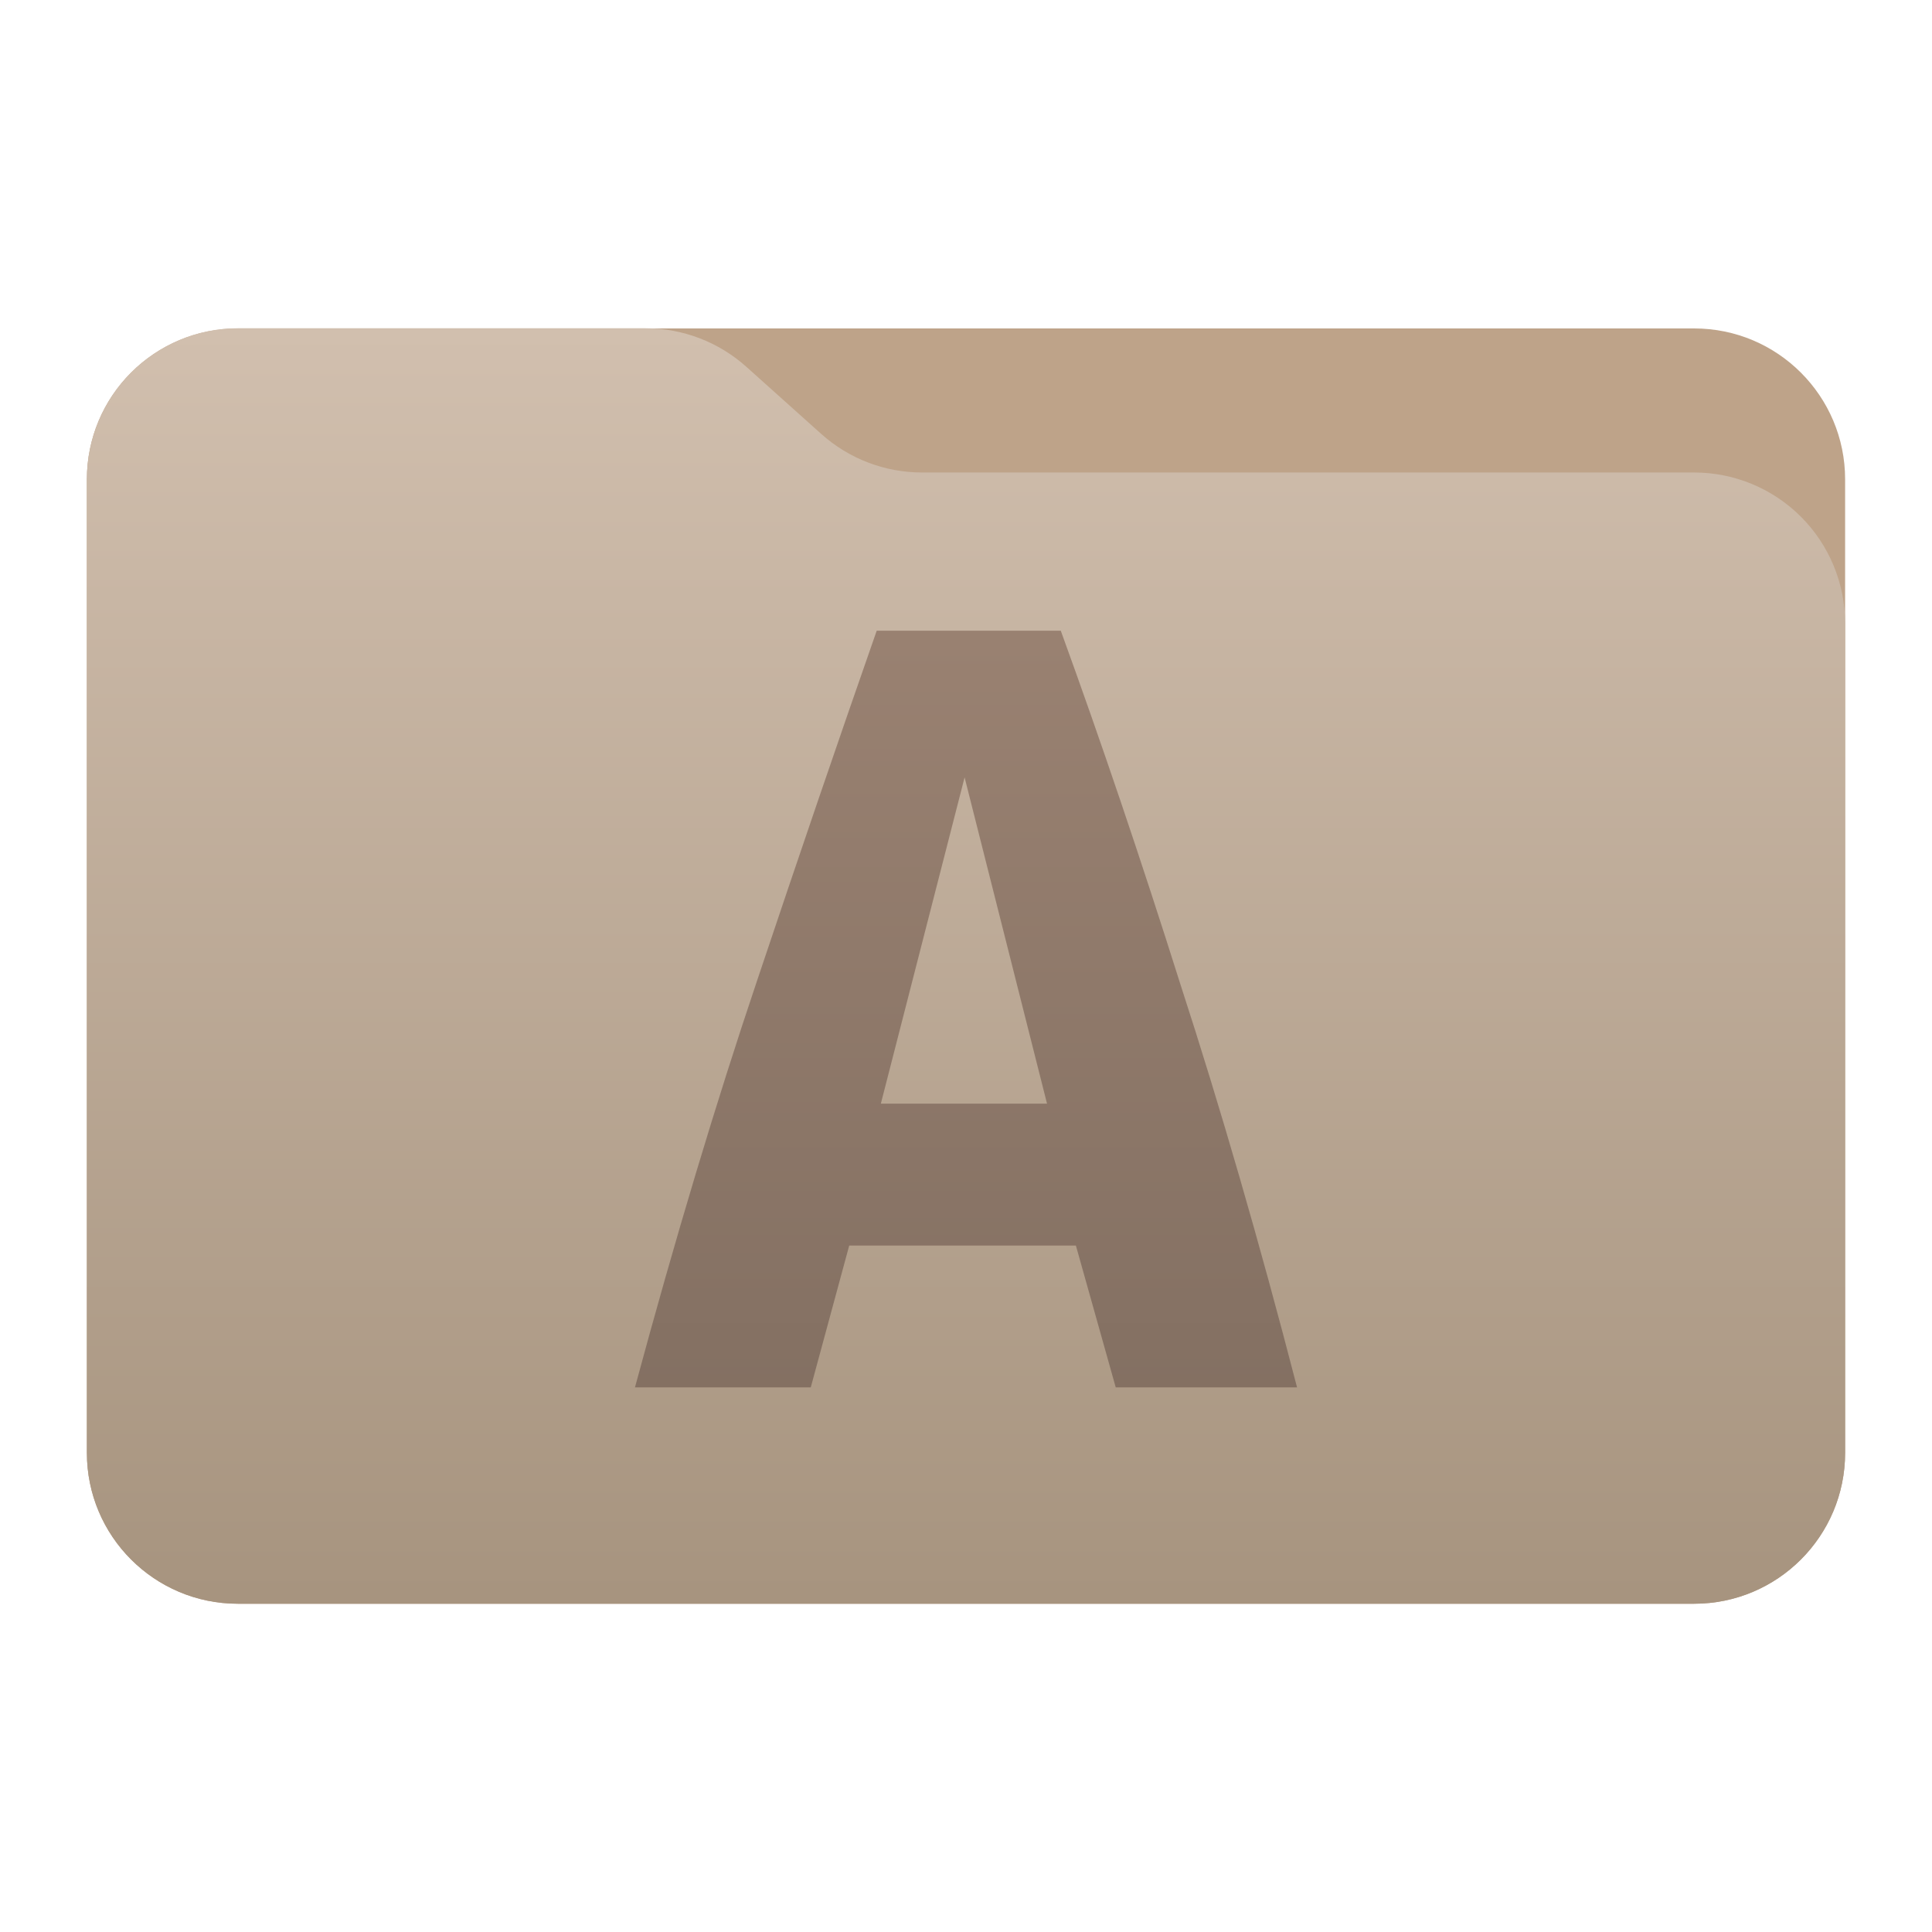
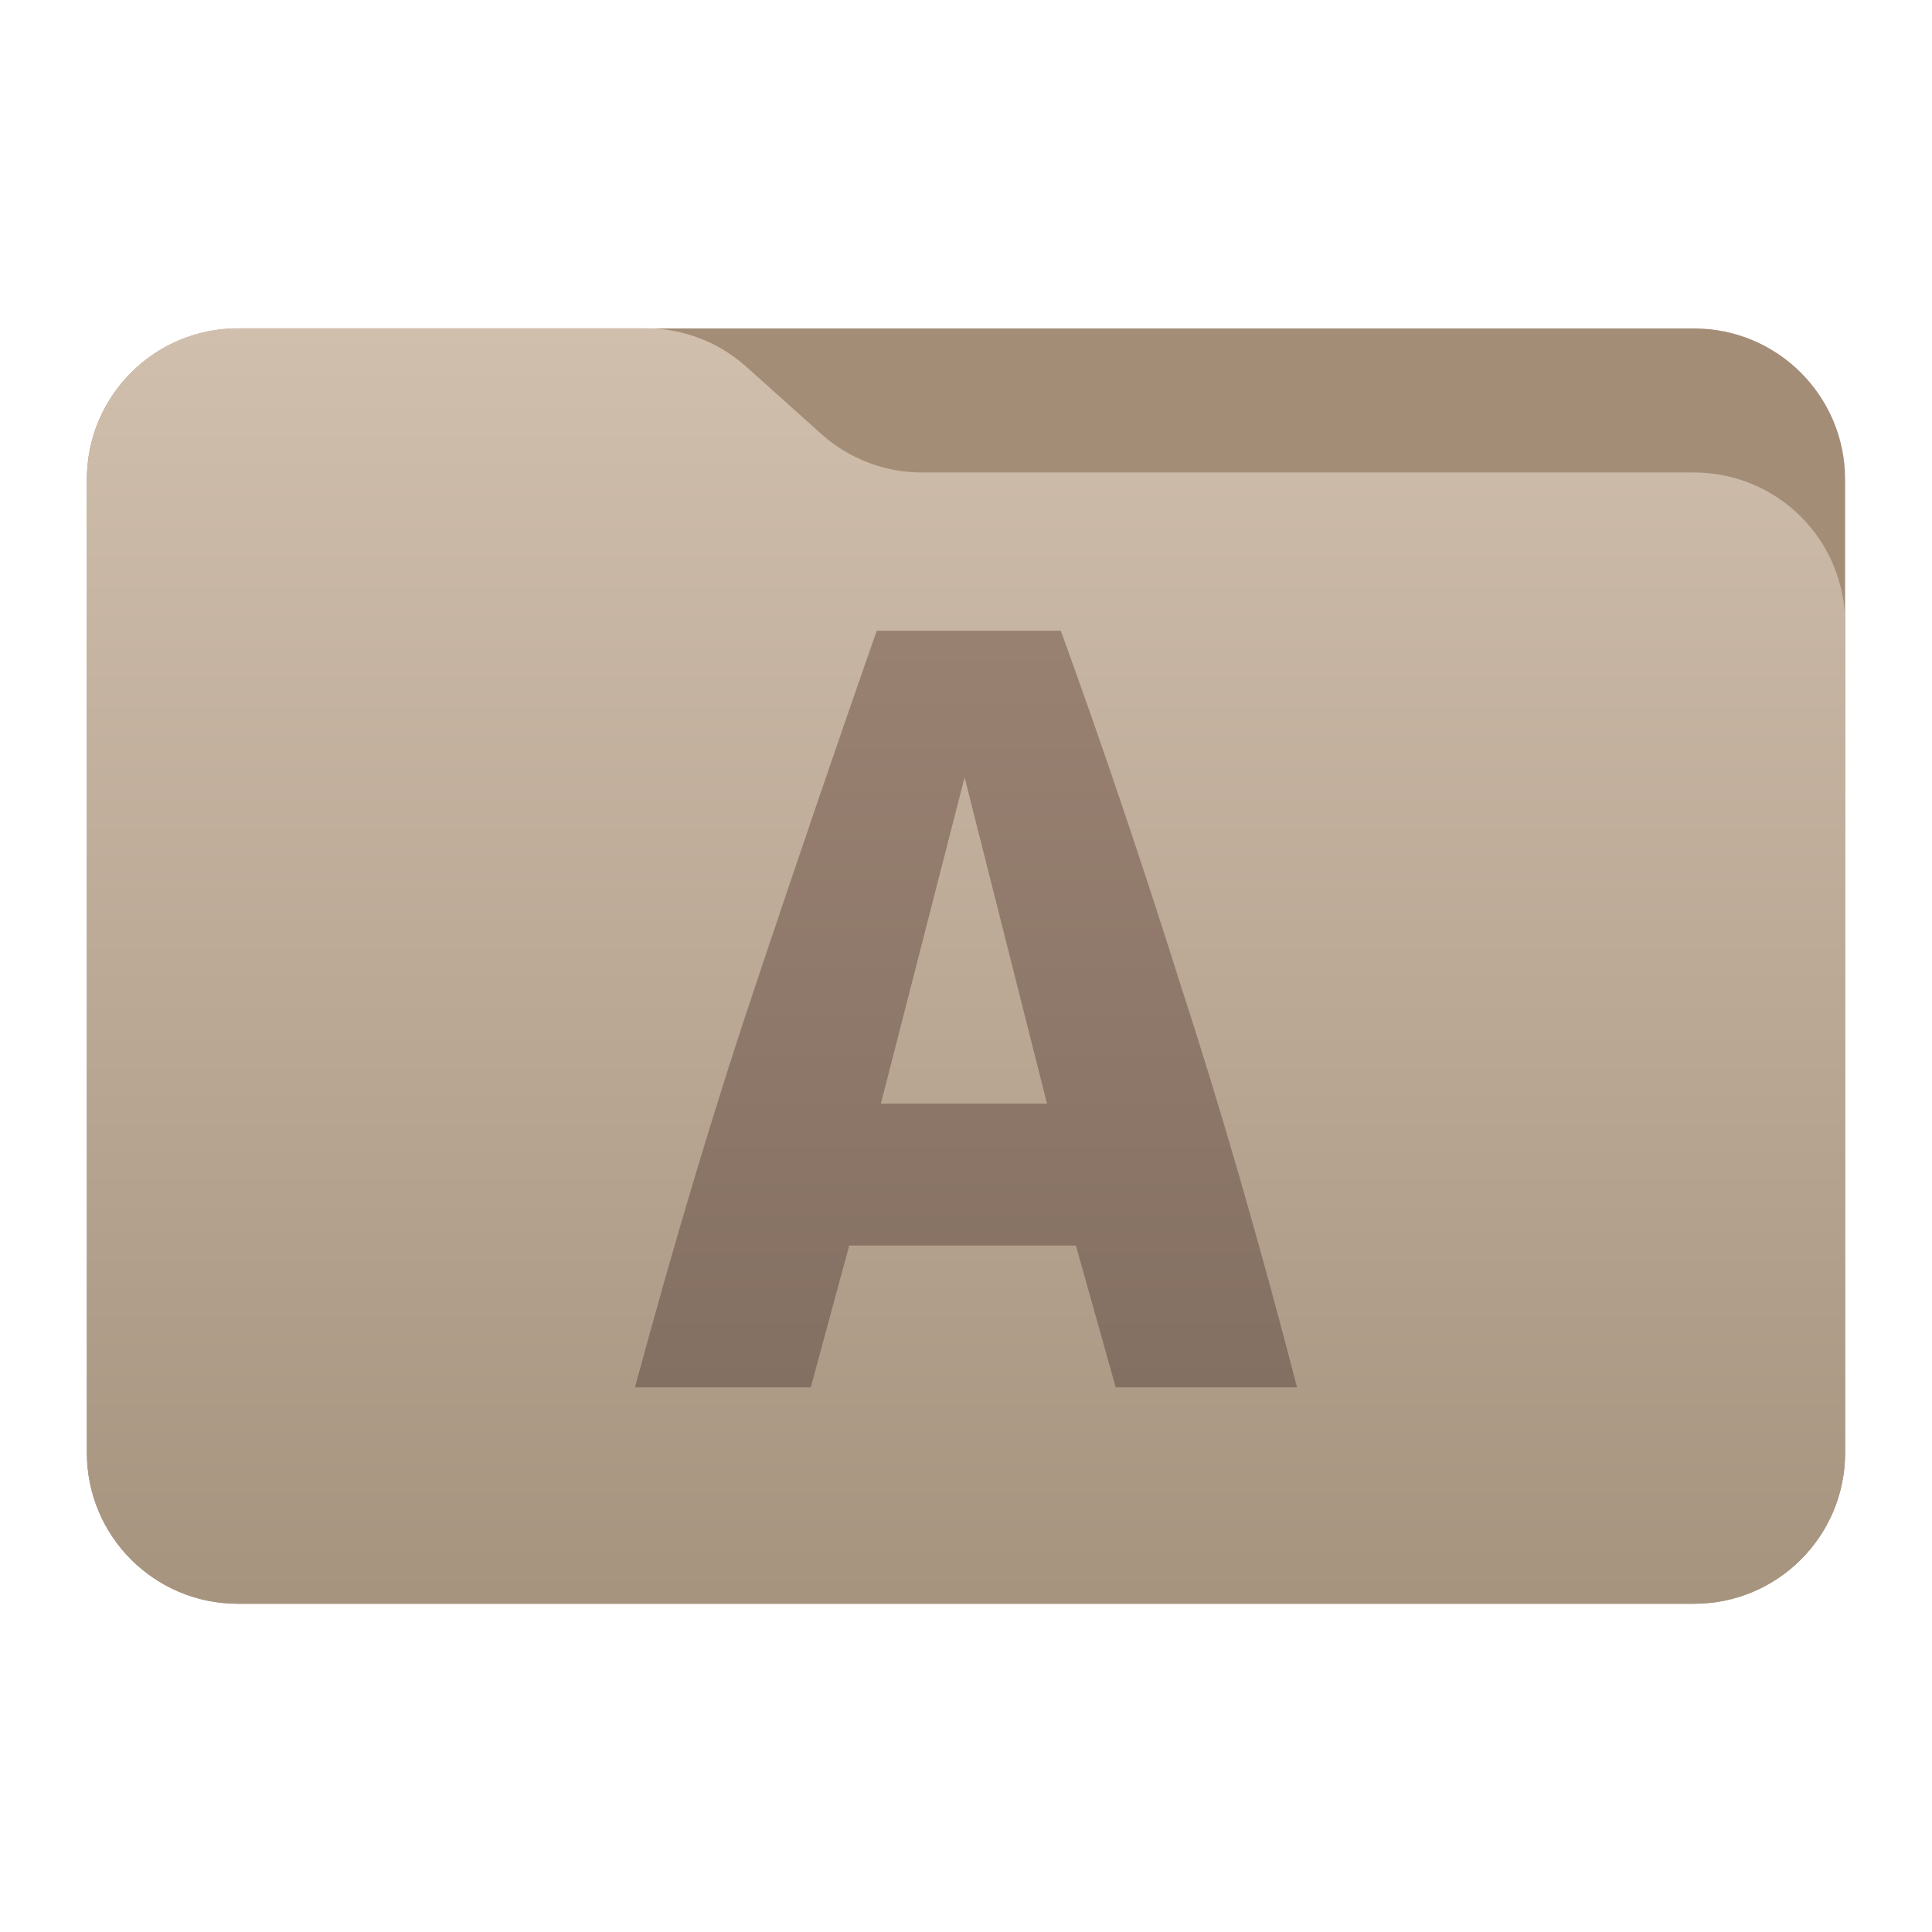
<svg xmlns="http://www.w3.org/2000/svg" viewBox="0 0 48 48" style="clip-rule:evenodd;fill-rule:evenodd;stroke-linejoin:round;stroke-miterlimit:2">
  <defs>
    <linearGradient id="front-gradient" x2="1" gradientUnits="userSpaceOnUse" gradientTransform="matrix(2.54933e-15,-41.6338,41.6338,2.54933e-15,445.153,52.7218)">
      <stop style="stop-color:#a7947f" offset="0" />
      <stop style="stop-color:#d1bfae" offset="1" />
    </linearGradient>
    <linearGradient id="glyph-gradient" x2="1" gradientUnits="userSpaceOnUse" gradientTransform="matrix(1.77928e-15,29.0579,-29.0579,1.77928e-15,-583.701,19.4233)">
      <stop style="stop-color:#998171" offset="0" />
      <stop style="stop-color:#726256" offset="1" />
    </linearGradient>
  </defs>
  <g id="directory-group" transform="scale(.75)">
-     <path d="m61.122 15.88c0-2.762-2.239-5-5-5h-48.244c-2.761 0-5 2.238-5 5v32.246c0 2.761 2.239 5 5 5h48.244c2.761 0 5-2.239 5-5v-32.246z" style="fill:#bea389; fill-opacity:1" />
+     <path d="m61.122 15.88c0-2.762-2.239-5-5-5h-48.244c-2.761 0-5 2.238-5 5v32.246c0 2.761 2.239 5 5 5h48.244c2.761 0 5-2.239 5-5v-32.246z" style="fill:#a48d76; fill-opacity:1" />
    <path d="m61.122 20.652c0-1.326-0.527-2.598-1.465-3.536-0.938-0.937-2.209-1.464-3.535-1.464h-25.58c-1.232 0-2.42-0.455-3.337-1.277-0.768-0.689-1.713-1.535-2.481-2.224-0.917-0.822-2.105-1.277-3.337-1.277h-13.509c-1.326 0-2.597 0.527-3.535 1.465-0.938 0.937-1.465 2.209-1.465 3.535v32.252c0 2.761 2.239 5 5 5h48.244c2.761 0 5-2.239 5-5v-27.474z" style="fill:url(#front-gradient); fill-opacity:1" />
  </g>
  <g id="glyph-group" transform="matrix(1.32032,0,0,1.17497,-11.3269,-6.98679)">
    <path d="m29.574 35.283-0.75-3h-4.265l-0.724 3h-3.308c0.758-3.154 1.525-6.023 2.3-8.608 0.776-2.602 1.525-5.066 2.249-7.392h3.464c0.758 2.343 1.508 4.833 2.249 7.47 0.758 2.619 1.49 5.462 2.197 8.53h-3.412zm-2.844-12.899-1.576 6.899h3.127l-1.551-6.899z" style="fill:url(#glyph-gradient); fill-opacity:1" />
  </g>
</svg>
